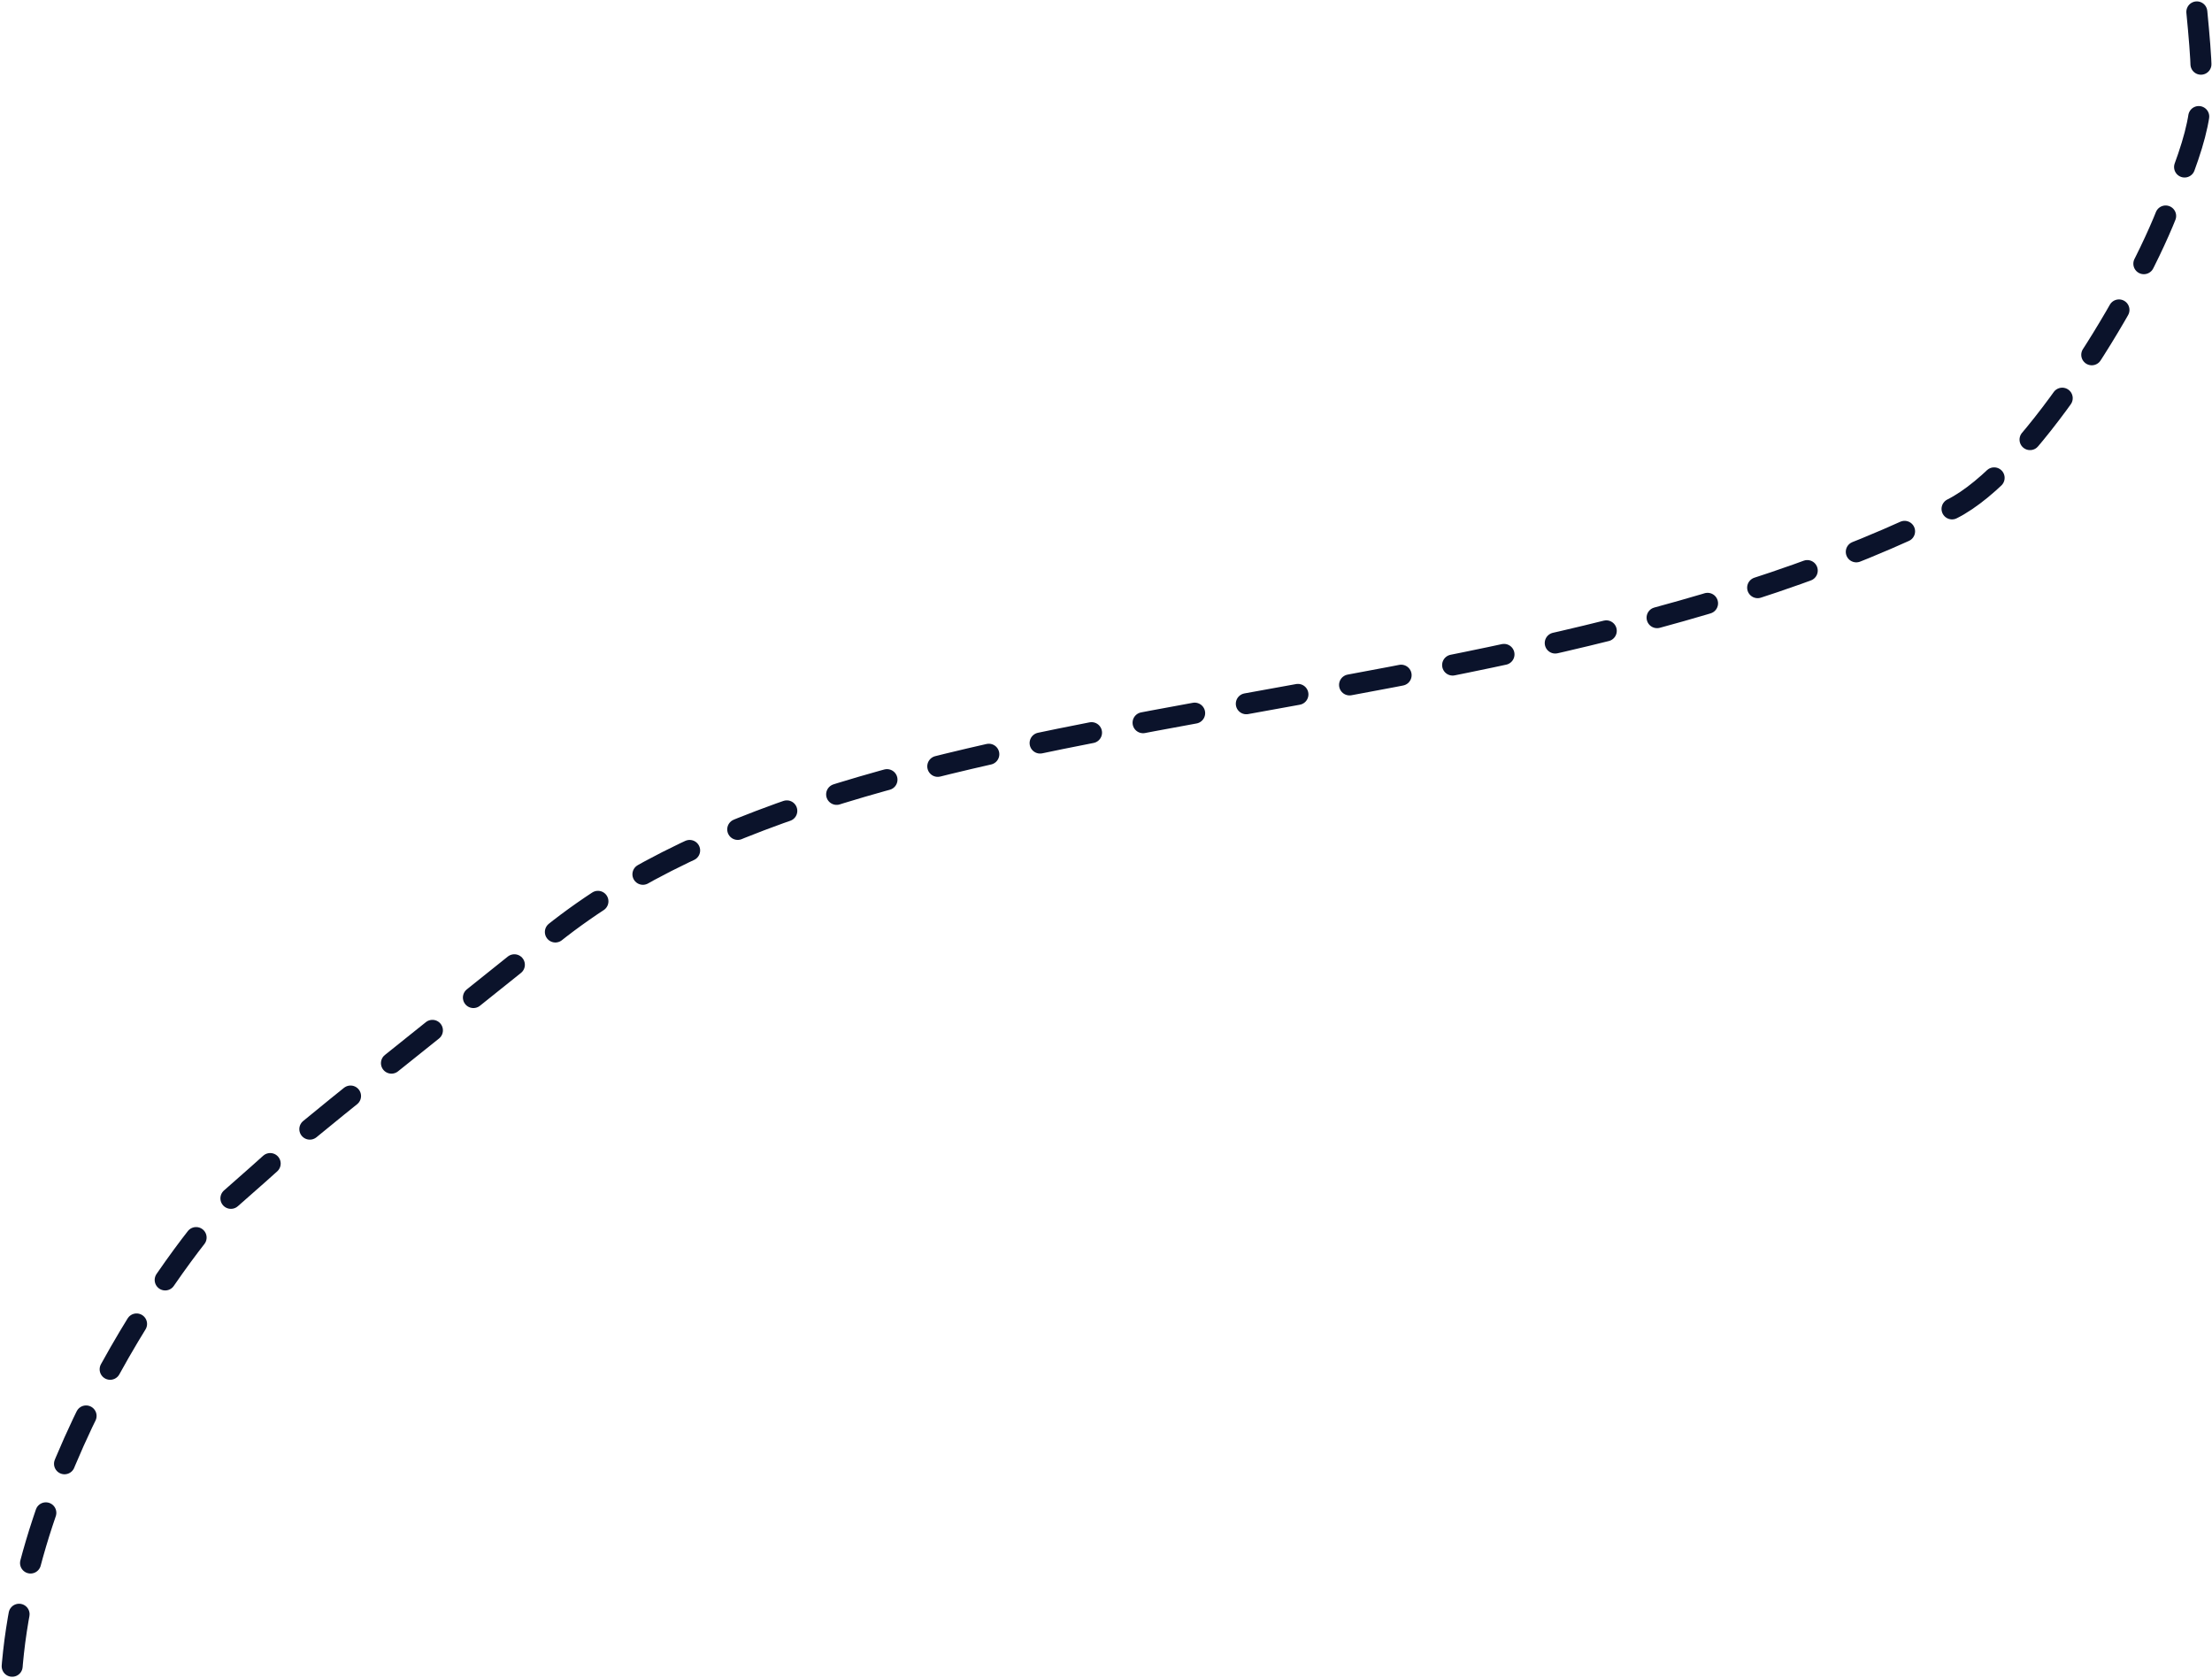
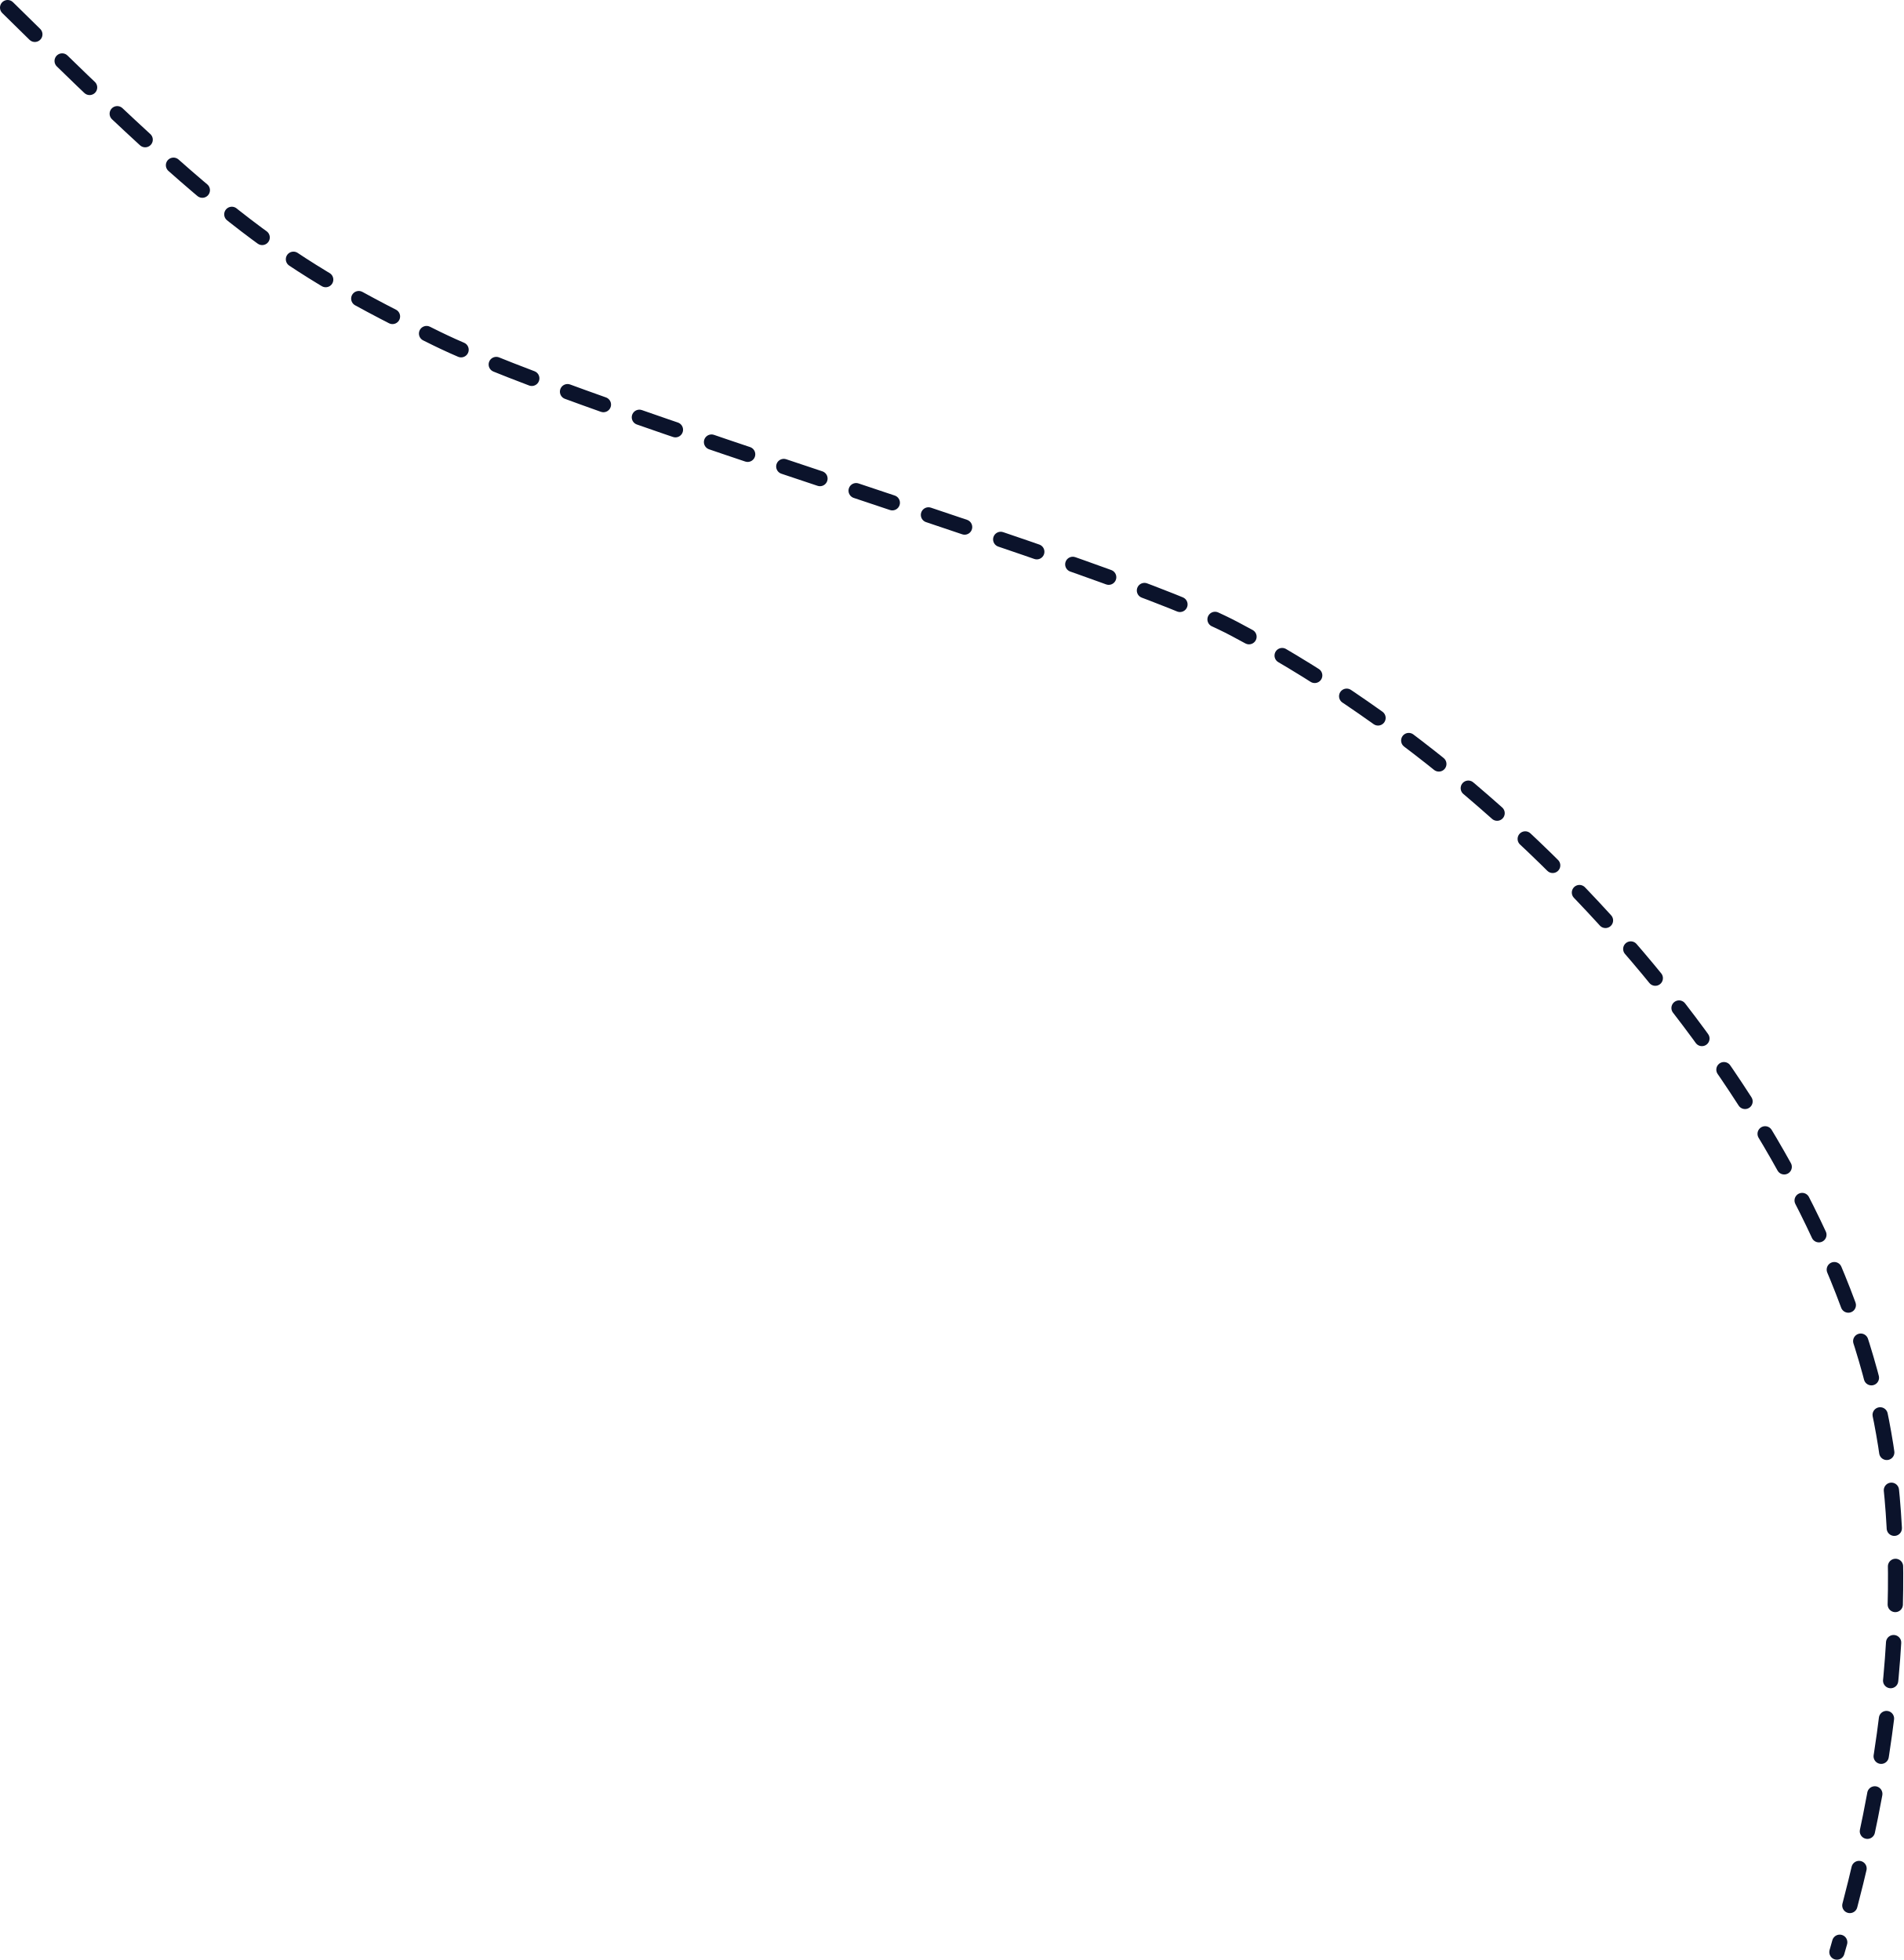
- <svg xmlns="http://www.w3.org/2000/svg" width="100%" height="100%" viewBox="0 0 843 639" version="1.1">
+ <svg xmlns="http://www.w3.org/2000/svg" width="100%" height="100%" viewBox="0 0 998 1028" version="1.1">
  <g id="Page-1" stroke="none" stroke-width="1" fill="none" fill-rule="evenodd" stroke-dasharray="20,20" stroke-linecap="round" stroke-linejoin="round">
-     <g id="Landing-Page-Trace-Copy" transform="translate(-953, -4311)" stroke="#0B132B" stroke-width="8">
+     <g id="Landing-Page-Trace-Copy" transform="translate(-1043, -5158)" stroke="#0B132B" stroke-width="8">
      <g id="Wie-funktioniert-Trace" transform="translate(430, 3247)">
-         <path d="M1360.22,1068.528 C1363.84,1105.707 1362.699,1110.175 1348.736,1145.317 C1334.455,1181.259 1295.428,1243.622 1266.91,1257.902 C1093.808,1344.579 854,1323.607 733.5,1420 C613,1516.393 648.233,1488.067 610.049,1521.421 C598.5,1531.508 529.095,1619.738 527.008,1710.453" id="Pfad1" />
+         <path d="M617,1915 C730.918,2027.44 761,2049 842.087,2088.628 C923.174,2128.257 1196.632,2207.119 1260.26,2240.817 C1424.457,2327.775 1562.561,2495.812 1597.112,2644.849 C1611.022,2704.854 1615.157,2801.718 1576.222,2934.844" id="Pfad2" />
      </g>
    </g>
  </g>
</svg>
